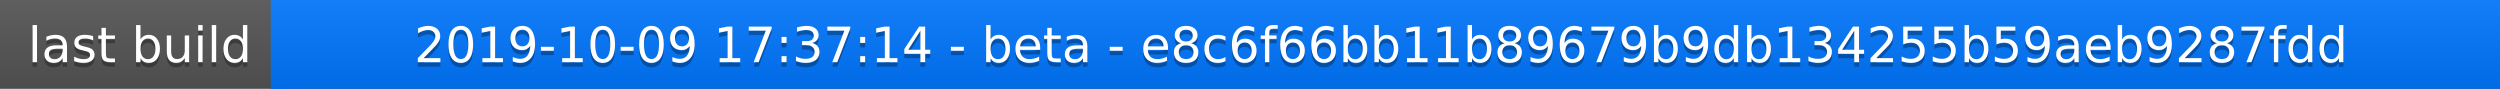
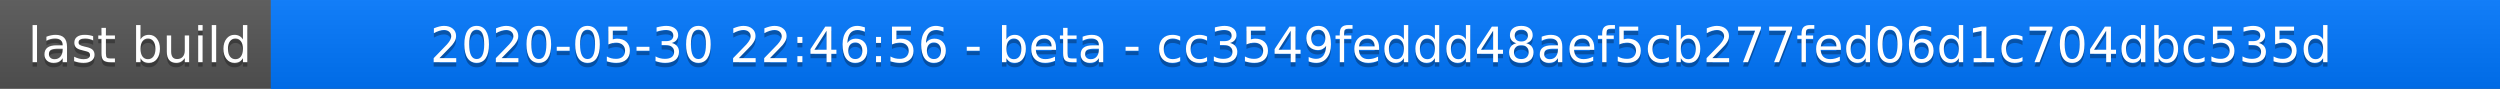
<svg xmlns="http://www.w3.org/2000/svg" width="563" height="20">
  <linearGradient id="a" x2="0" y2="100%">
    <stop offset="0" stop-color="#bbb" stop-opacity=".1" />
    <stop offset="1" stop-opacity=".1" />
  </linearGradient>
  <rect rx="0" width="563" height="20" fill="#555" />
  <rect rx="0" x="61" width="502" height="20" fill="#07f" />
  <path fill="#07f" d="M61 0h4v20h-4z" />
  <rect rx="0" width="563" height="20" fill="url(#a)" />
  <g fill="#fff" text-anchor="middle" font-family="DejaVu Sans,Verdana,Geneva,sans-serif" font-size="11">
    <text x="31.5" y="15" fill="#010101" fill-opacity=".3">last build</text>
    <text x="31.5" y="14">last build</text>
-     <text x="311" y="15" fill="#010101" fill-opacity=".3">2019-10-09 17:37:14 - beta - e8c6f66bb11b89679b9db134255b59aeb9287fdd</text>
-     <text x="311" y="14">2019-10-09 17:37:14 - beta - e8c6f66bb11b89679b9db134255b59aeb9287fdd</text>
+     <text x="311" y="15" fill="#010101" fill-opacity=".3">2020-05-30 22:46:56 - beta - cc3549feddd48aef5cb277fed06d1c704dbc535d</text>
+     <text x="311" y="14">2020-05-30 22:46:56 - beta - cc3549feddd48aef5cb277fed06d1c704dbc535d</text>
  </g>
</svg>
